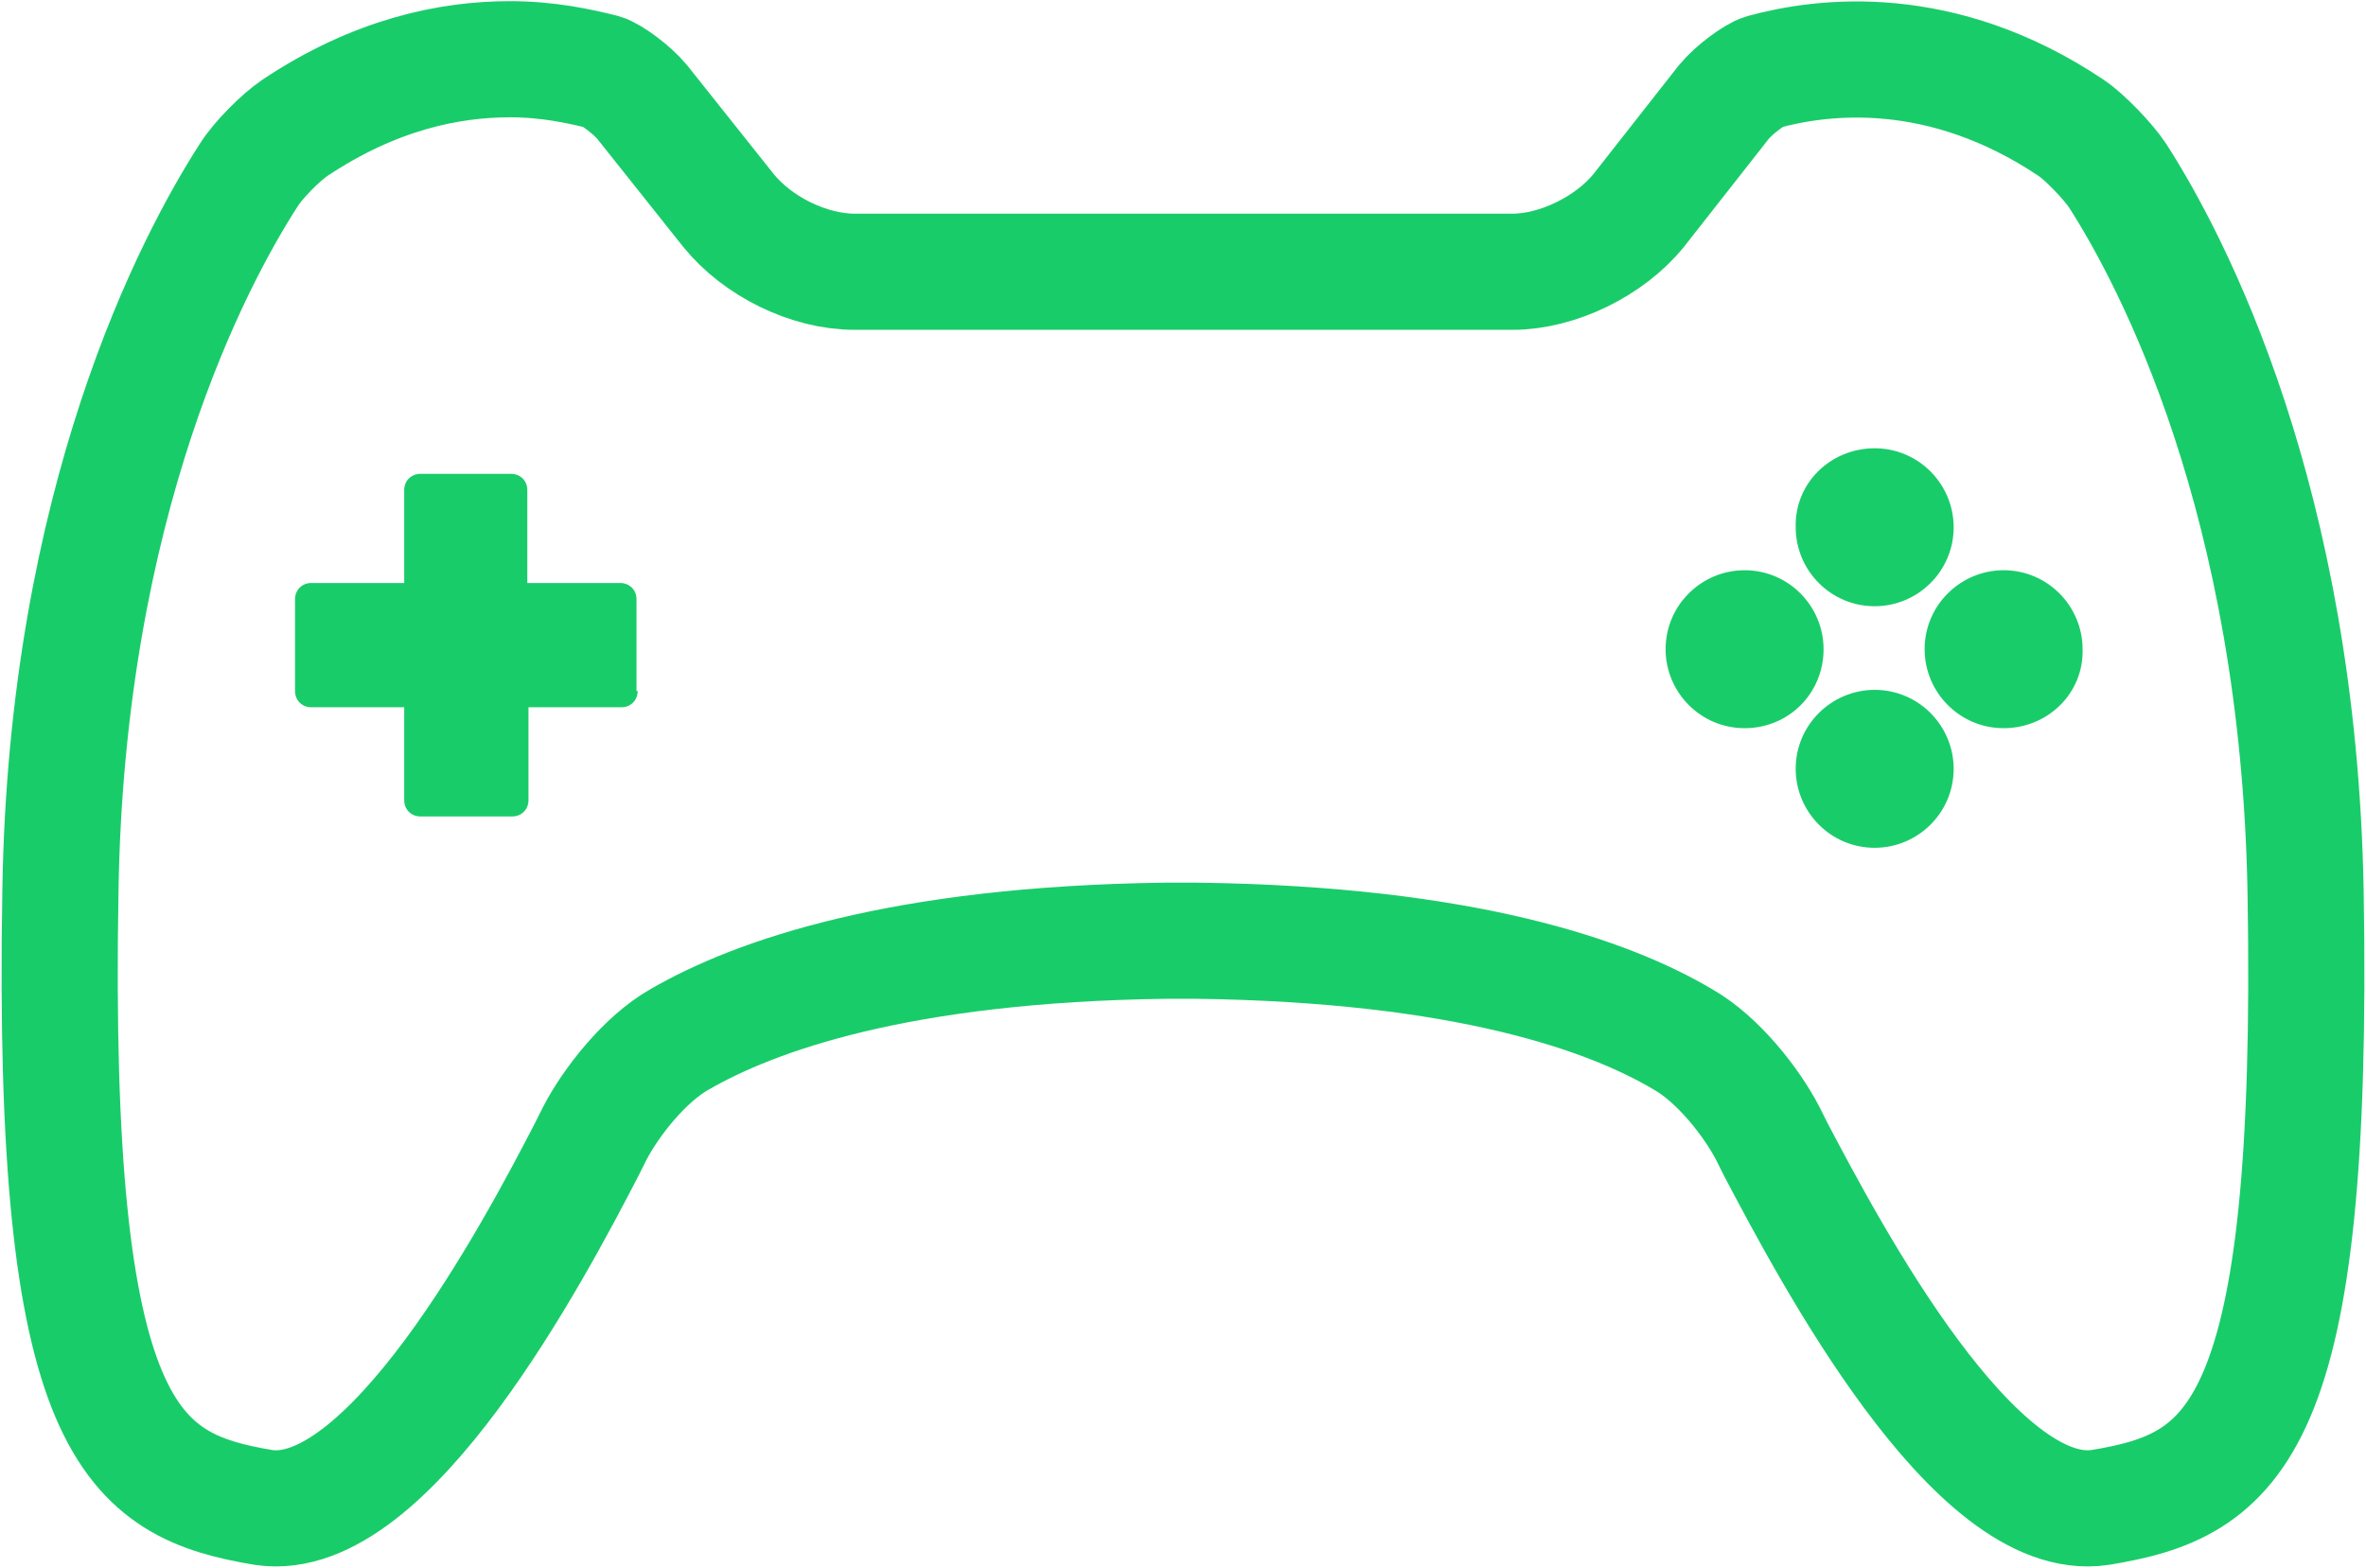
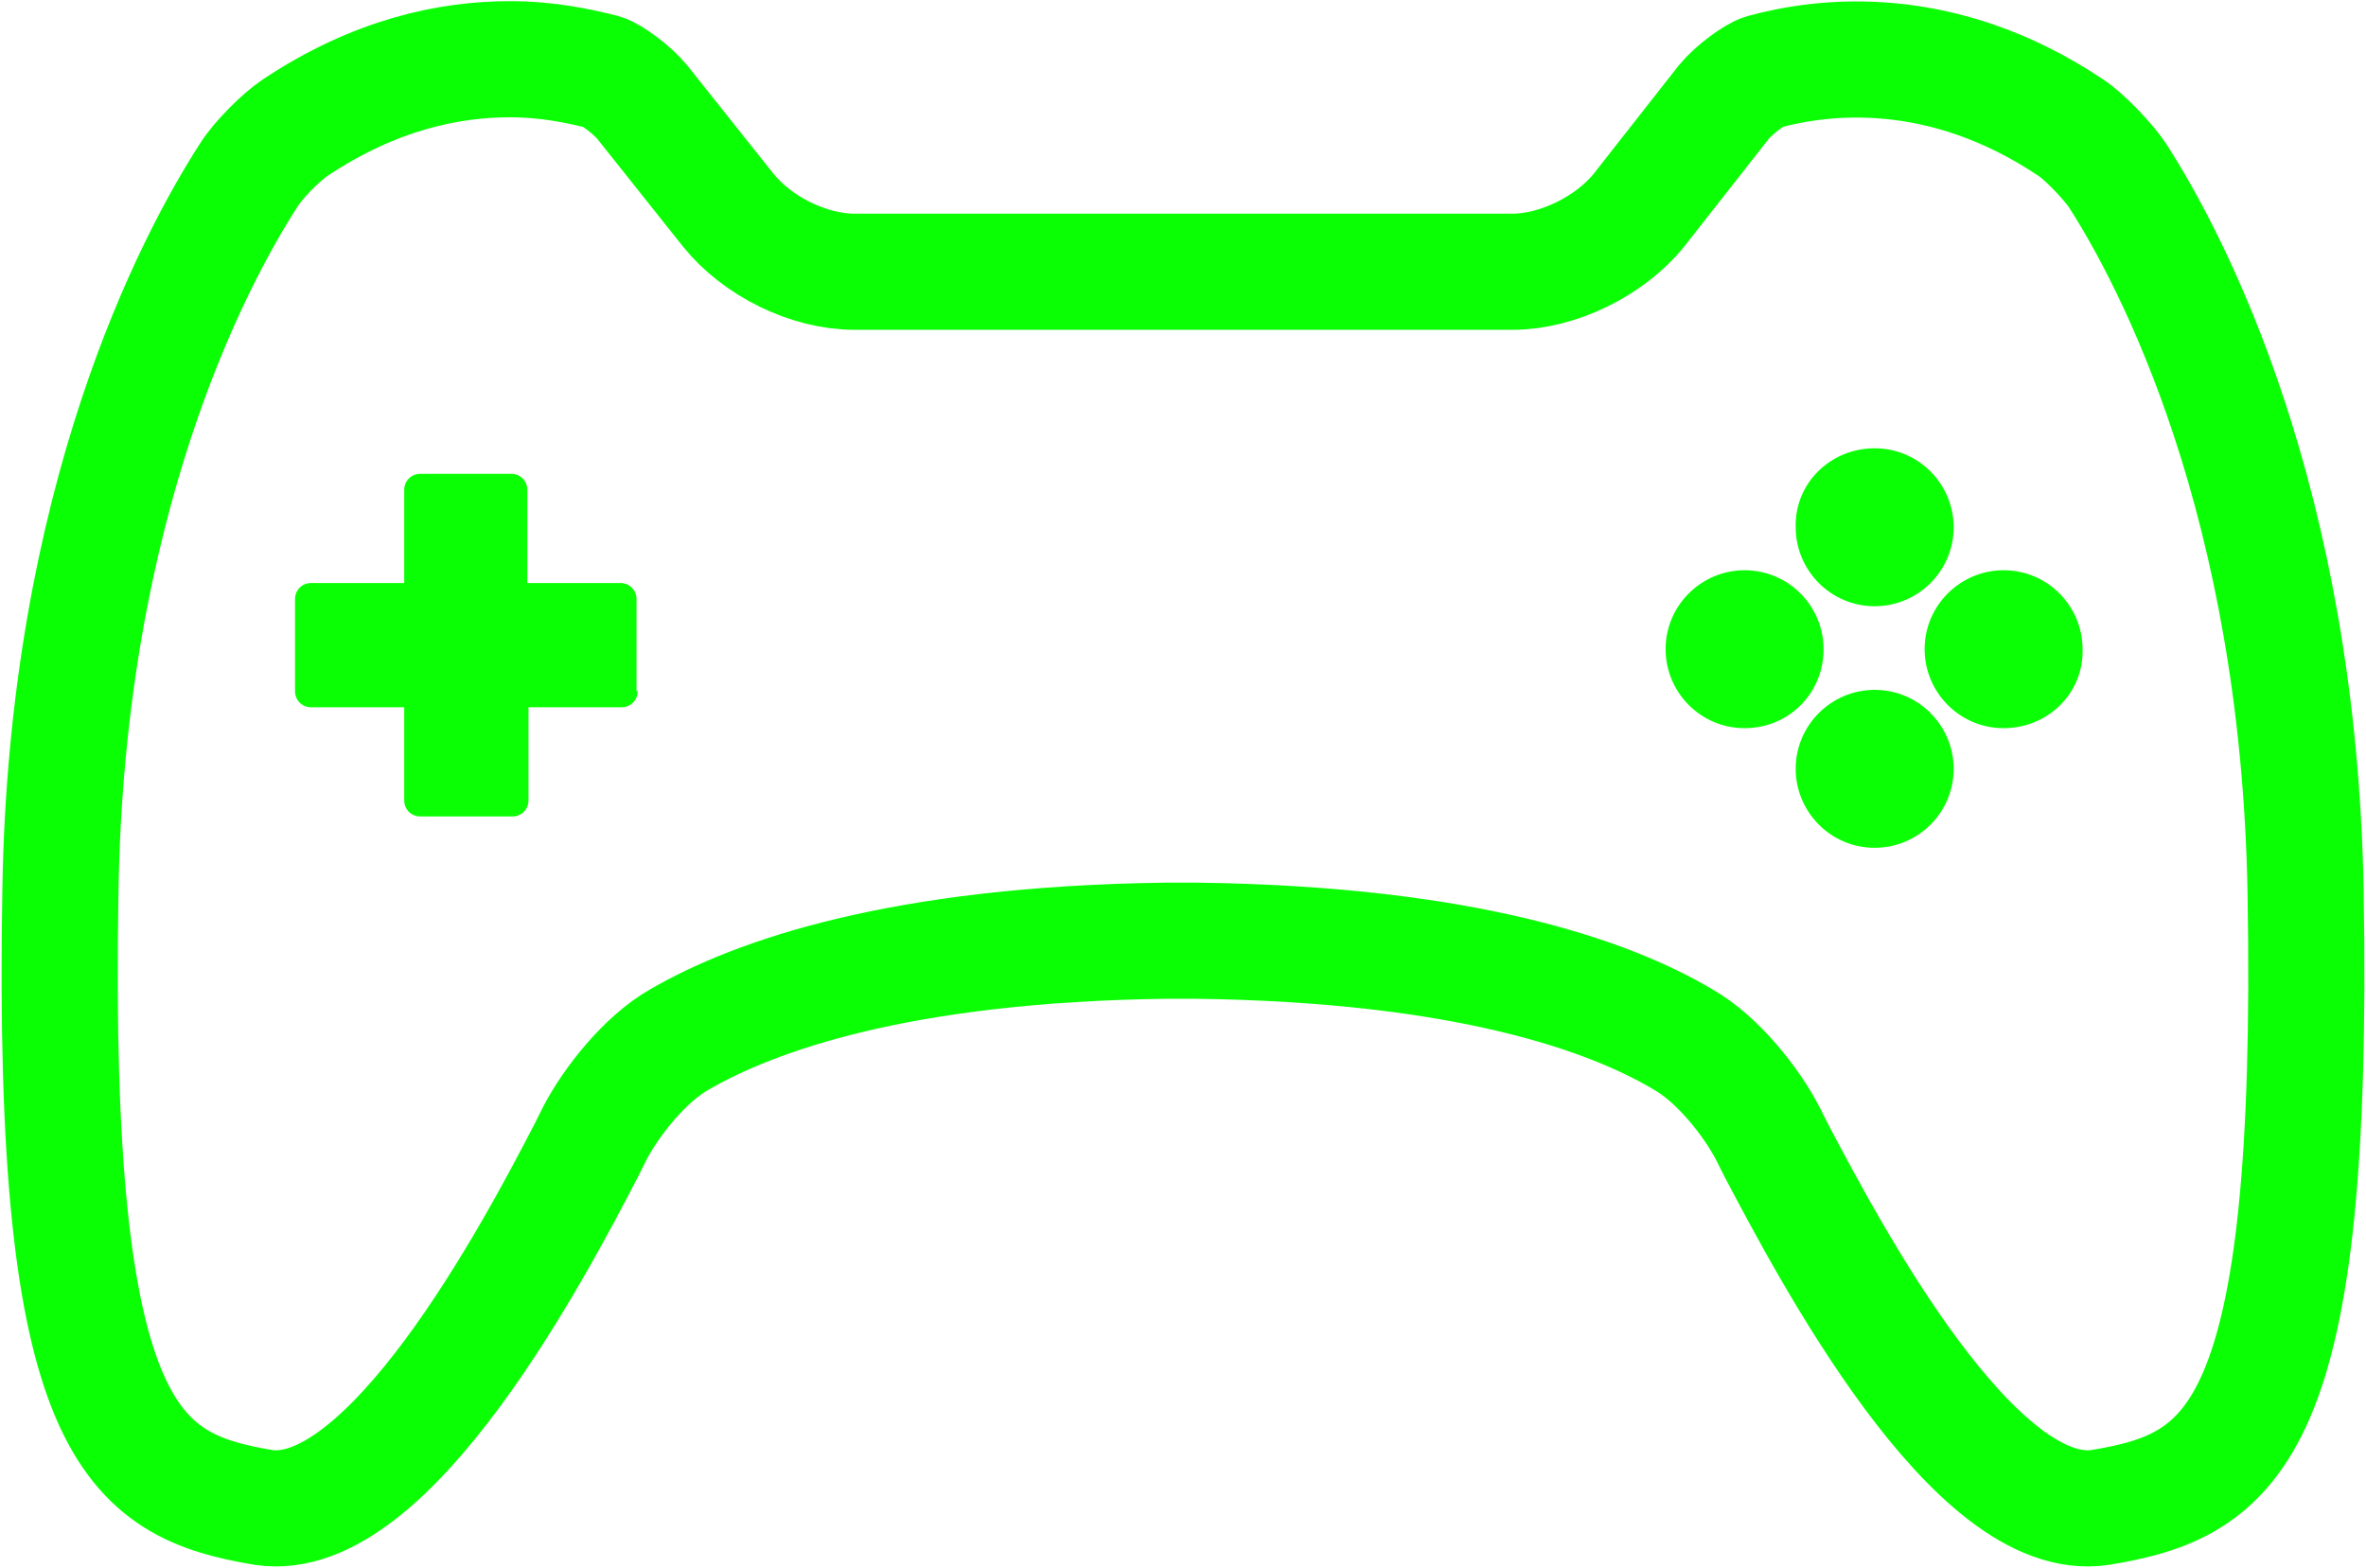
<svg xmlns="http://www.w3.org/2000/svg" version="1.1" id="圖層_1" x="0px" y="0px" viewBox="0 0 203.7 135" enable-background="new 0 0 203.7 135" xml:space="preserve">
-   <path fill="none" stroke="#19CC6A" stroke-width="10" stroke-miterlimit="10" d="M198.5,76.8c-0.6-33.7-11.5-54.4-16.2-61.7  c-0.8-1.2-2.8-3.3-4-4.1c-11.2-7.5-21.4-6.2-26.5-4.8c-0.7,0.2-2.5,1.5-3.4,2.6l-7.3,9.3c-2.5,3.1-7,5.3-10.9,5.3H73.6  c-4,0-8.4-2.2-10.9-5.3l-7.4-9.3c-0.9-1.1-2.7-2.4-3.4-2.6c-2-0.5-4.7-1.1-8-1.1c-5.2,0-11.6,1.3-18.5,5.9c-1.2,0.8-3.2,2.8-4,4.1  c-4.7,7.3-15.7,28-16.2,61.7c-0.8,46.6,6.1,51.1,17.5,53c10.7,1.6,23.2-21.9,27.8-30.8l0.7-1.4c1.4-2.7,4.3-6.4,7.3-8.1  c6.4-3.7,18.8-8.2,41.9-8.5v0c0.9,0,1.7,0,2.6,0v0c23.1,0.3,35.5,4.7,41.9,8.5c3,1.7,5.9,5.4,7.3,8.1l0.7,1.4  c4.7,8.9,17.1,32.4,27.9,30.8C192.4,127.9,199.3,123.4,198.5,76.8z" />
-   <path fill="#19CC6A" d="M54.9,59.5c0,0.8-0.6,1.4-1.4,1.4h-8v8c0,0.8-0.6,1.4-1.4,1.4h-7.9c-0.8,0-1.4-0.6-1.4-1.4v-8h-8  c-0.8,0-1.4-0.6-1.4-1.4v-7.9c0-0.8,0.6-1.4,1.4-1.4h8v-8c0-0.8,0.6-1.4,1.4-1.4H44c0.8,0,1.4,0.6,1.4,1.4v8h8  c0.8,0,1.4,0.6,1.4,1.4V59.5z" />
-   <path fill="#19CC6A" d="M161.4,38.6c3.8,0,6.8,3.1,6.8,6.8c0,3.8-3.1,6.8-6.8,6.8c-3.8,0-6.8-3.1-6.8-6.8  C154.5,41.6,157.6,38.6,161.4,38.6z" />
-   <path fill="#19CC6A" d="M150.2,62.7c-3.8,0-6.8-3.1-6.8-6.8c0-3.8,3.1-6.8,6.8-6.8c3.8,0,6.8,3.1,6.8,6.8  C157,59.7,154,62.7,150.2,62.7z" />
-   <path fill="#19CC6A" d="M161.4,73c-3.8,0-6.8-3.1-6.8-6.8c0-3.8,3.1-6.8,6.8-6.8c3.8,0,6.8,3.1,6.8,6.8C168.2,70,165.1,73,161.4,73z  " />
-   <path fill="#19CC6A" d="M172.5,62.7c-3.8,0-6.8-3.1-6.8-6.8c0-3.8,3.1-6.8,6.8-6.8c3.8,0,6.8,3.1,6.8,6.8  C179.4,59.7,176.3,62.7,172.5,62.7z" />
+   <path fill="none" stroke="#0AFF04" stroke-width="10" stroke-miterlimit="10" d="M198.5,76.8c-0.6-33.7-11.5-54.4-16.2-61.7  c-0.8-1.2-2.8-3.3-4-4.1c-11.2-7.5-21.4-6.2-26.5-4.8c-0.7,0.2-2.5,1.5-3.4,2.6l-7.3,9.3c-2.5,3.1-7,5.3-10.9,5.3H73.6  c-4,0-8.4-2.2-10.9-5.3l-7.4-9.3c-0.9-1.1-2.7-2.4-3.4-2.6c-2-0.5-4.7-1.1-8-1.1c-5.2,0-11.6,1.3-18.5,5.9c-1.2,0.8-3.2,2.8-4,4.1  c-4.7,7.3-15.7,28-16.2,61.7c-0.8,46.6,6.1,51.1,17.5,53c10.7,1.6,23.2-21.9,27.8-30.8l0.7-1.4c1.4-2.7,4.3-6.4,7.3-8.1  c6.4-3.7,18.8-8.2,41.9-8.5v0c0.9,0,1.7,0,2.6,0v0c23.1,0.3,35.5,4.7,41.9,8.5c3,1.7,5.9,5.4,7.3,8.1l0.7,1.4  c4.7,8.9,17.1,32.4,27.9,30.8C192.4,127.9,199.3,123.4,198.5,76.8z" />
+   <path fill="#0AFF04" d="M54.9,59.5c0,0.8-0.6,1.4-1.4,1.4h-8v8c0,0.8-0.6,1.4-1.4,1.4h-7.9c-0.8,0-1.4-0.6-1.4-1.4v-8h-8  c-0.8,0-1.4-0.6-1.4-1.4v-7.9c0-0.8,0.6-1.4,1.4-1.4h8v-8c0-0.8,0.6-1.4,1.4-1.4H44c0.8,0,1.4,0.6,1.4,1.4v8h8  c0.8,0,1.4,0.6,1.4,1.4V59.5z" />
+   <path fill="#0AFF04" d="M161.4,38.6c3.8,0,6.8,3.1,6.8,6.8c0,3.8-3.1,6.8-6.8,6.8c-3.8,0-6.8-3.1-6.8-6.8  C154.5,41.6,157.6,38.6,161.4,38.6z" />
+   <path fill="#0AFF04" d="M150.2,62.7c-3.8,0-6.8-3.1-6.8-6.8c0-3.8,3.1-6.8,6.8-6.8c3.8,0,6.8,3.1,6.8,6.8  C157,59.7,154,62.7,150.2,62.7z" />
+   <path fill="#0AFF04" d="M161.4,73c-3.8,0-6.8-3.1-6.8-6.8c0-3.8,3.1-6.8,6.8-6.8c3.8,0,6.8,3.1,6.8,6.8C168.2,70,165.1,73,161.4,73z  " />
+   <path fill="#0AFF04" d="M172.5,62.7c-3.8,0-6.8-3.1-6.8-6.8c0-3.8,3.1-6.8,6.8-6.8c3.8,0,6.8,3.1,6.8,6.8  C179.4,59.7,176.3,62.7,172.5,62.7z" />
</svg>
